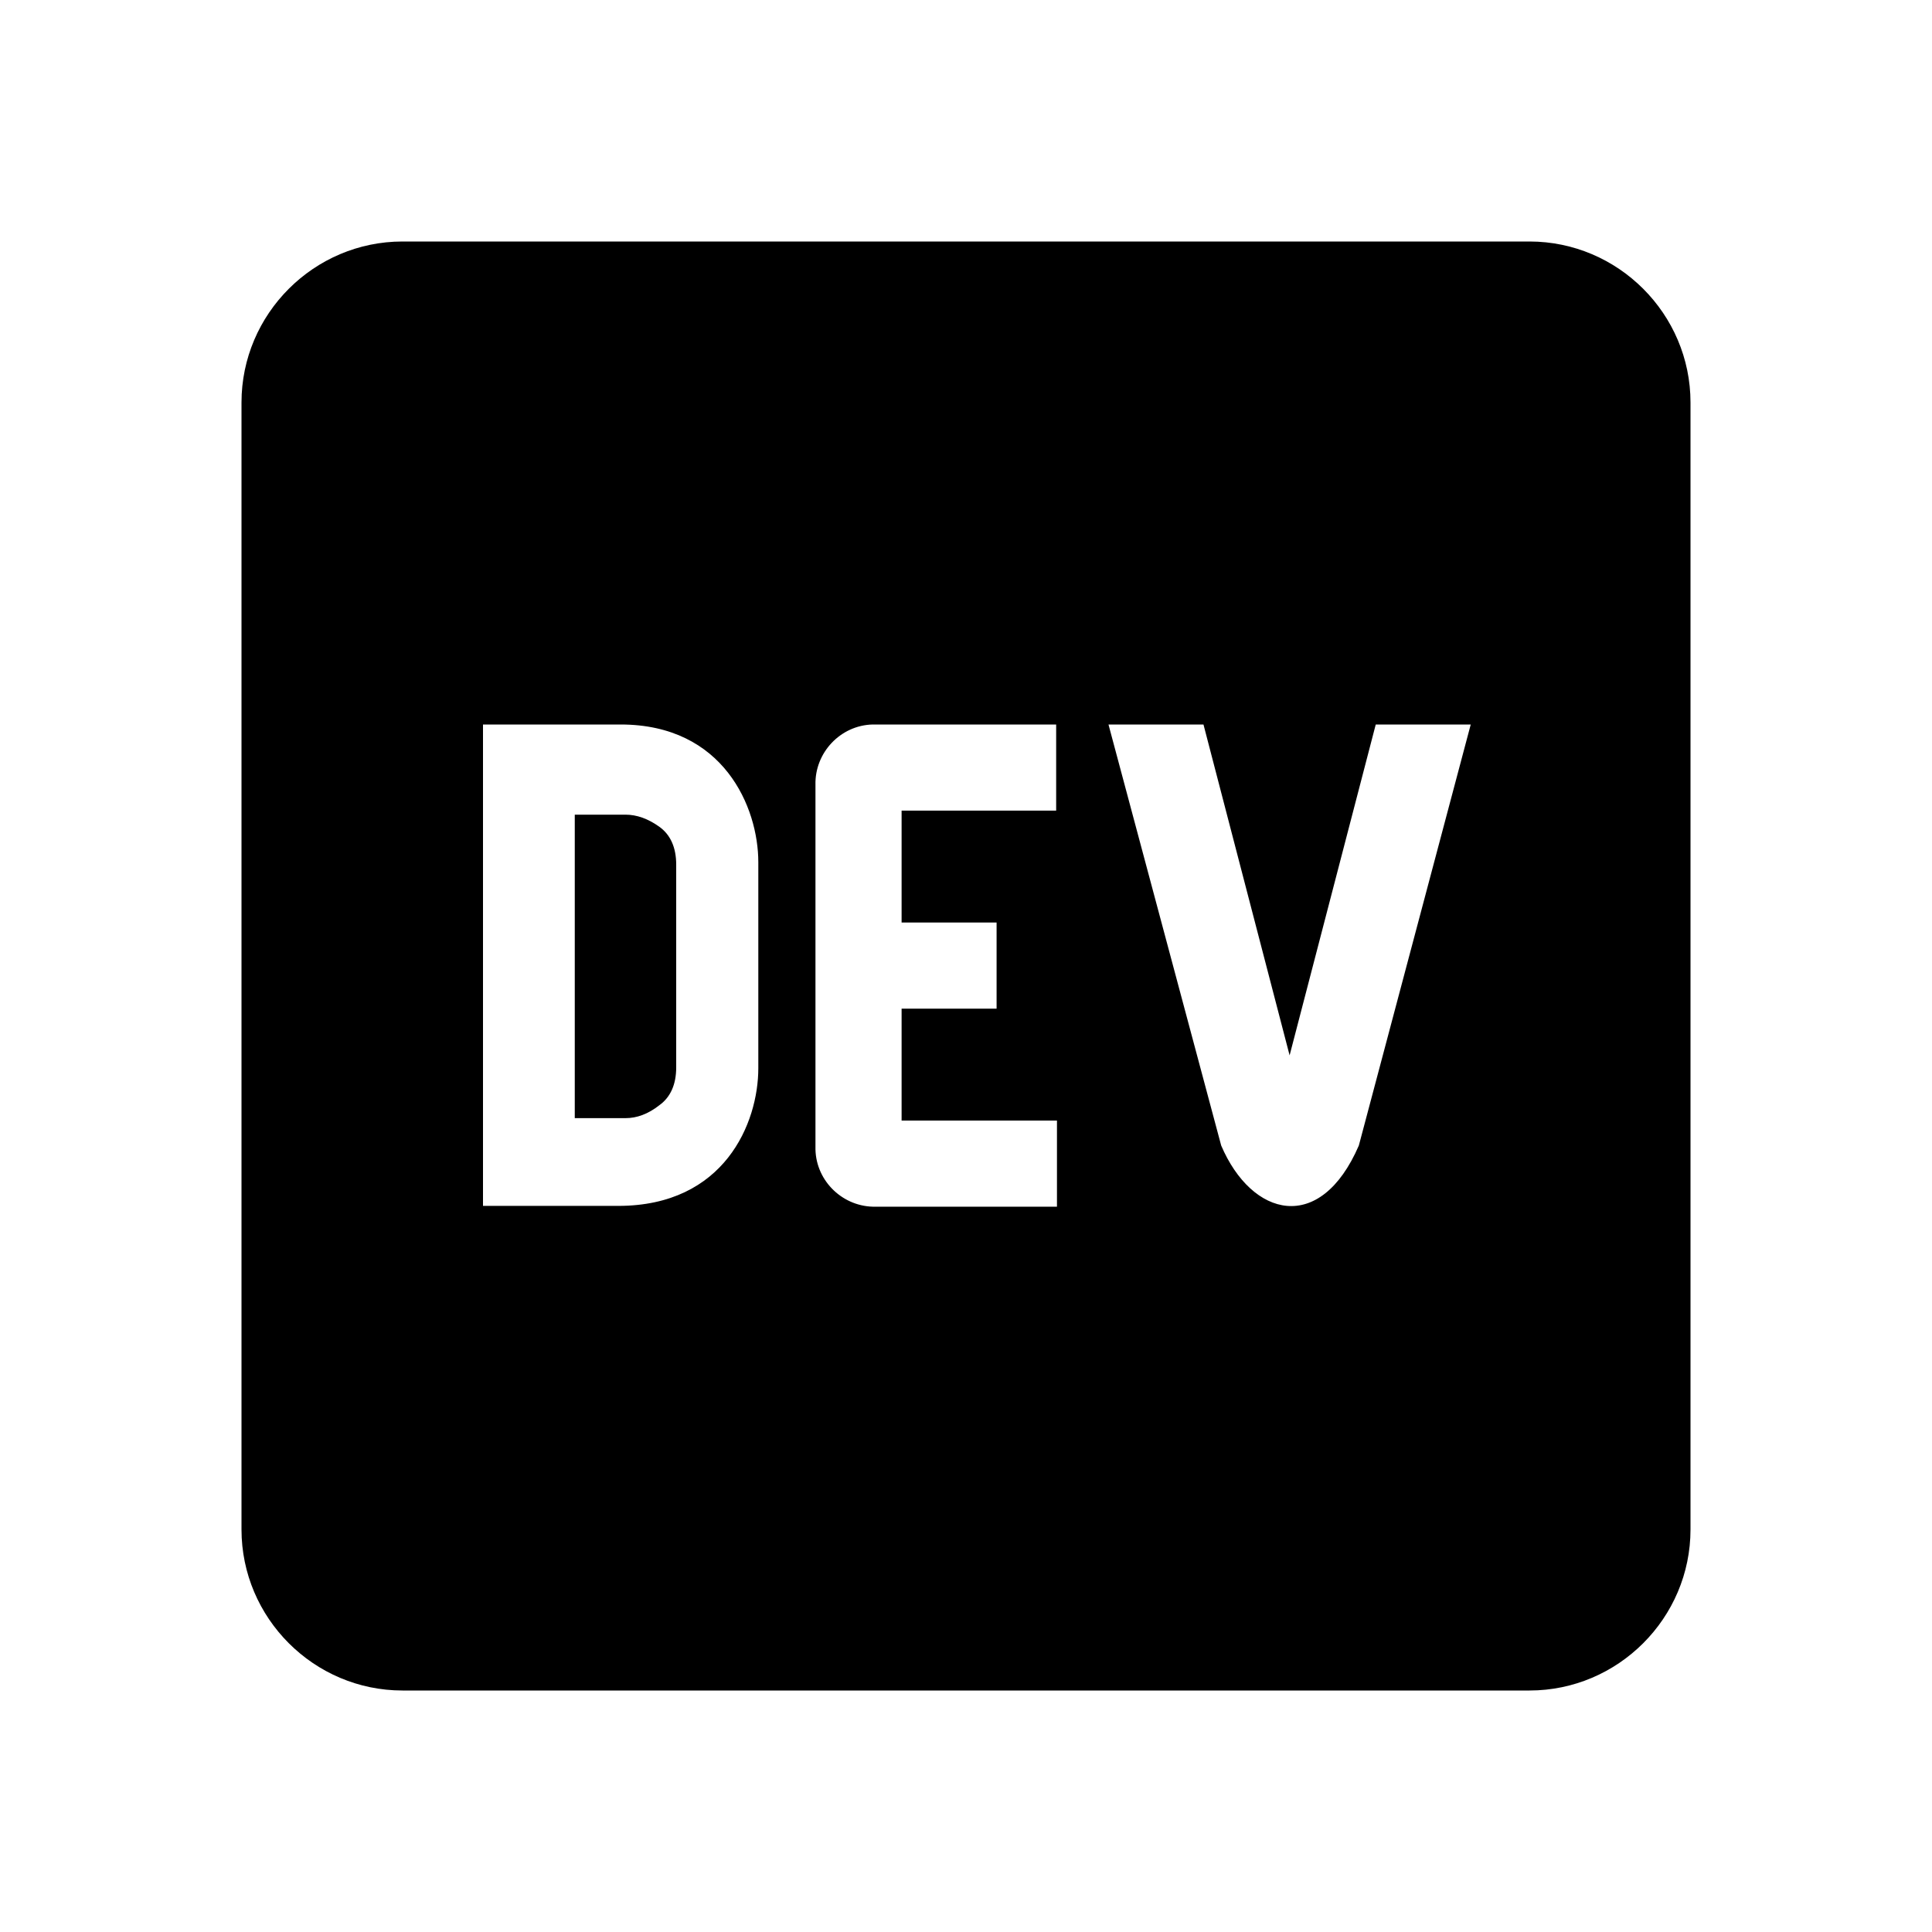
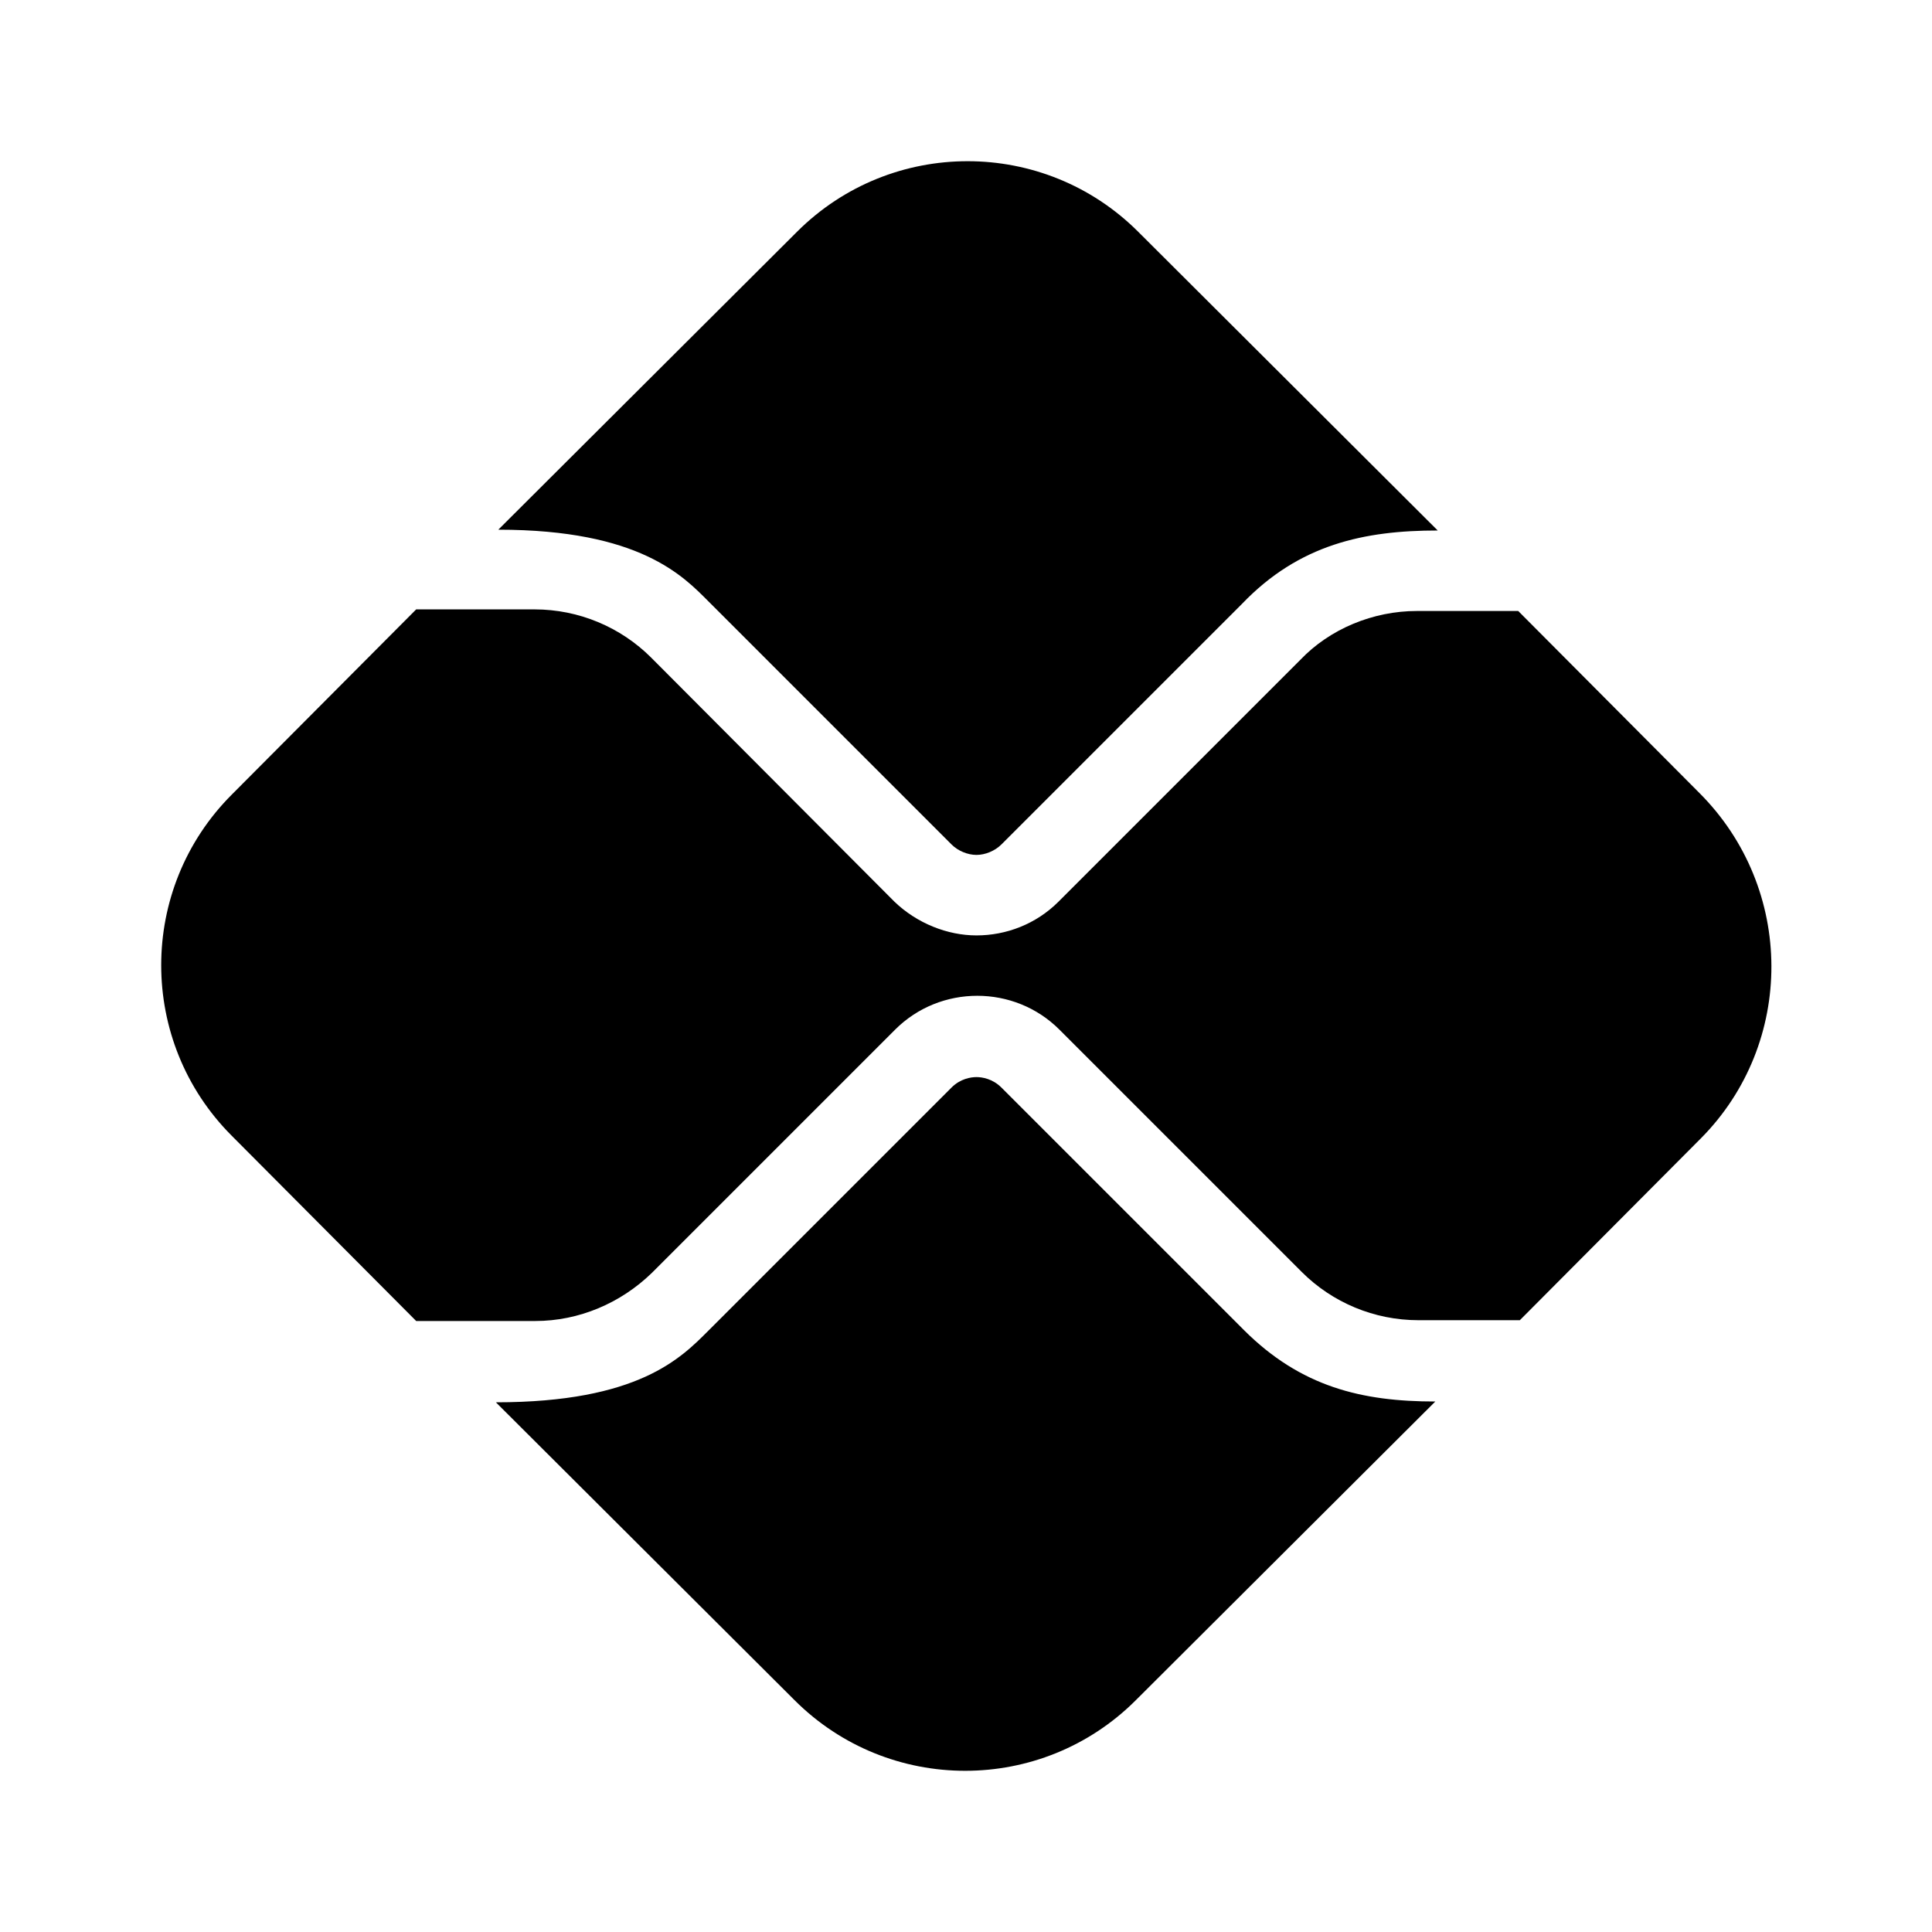
- <svg xmlns="http://www.w3.org/2000/svg" enable-background="new 0 0 24 24" height="24px" viewBox="0 0 24 24" width="24px" fill="#000000">
+ <svg xmlns="http://www.w3.org/2000/svg" enable-background="new 0 0 24 24" height="50px" viewBox="0 0 24 24" width="50px" fill="#000000">
  <g>
-     <rect fill="none" height="24" width="24" />
+     <rect fill="none" height="24" width="24" y="0" />
  </g>
  <g>
    <g>
-       <path d="M19,3H5C3.9,3,3,3.9,3,5v14c0,1.1,0.9,2,2,2h14c1.1,0,2-0.9,2-2V5C21,3.9,20.1,3,19,3z M7.68,14.98H6V9h1.71 c1.28,0,1.71,1.03,1.71,1.71l0,2.56C9.42,13.95,9,14.98,7.68,14.98z M12.38,11.46v1.07h-1.18v1.39h1.93v1.07h-2.25 c-0.4,0.01-0.74-0.31-0.75-0.71V9.75c-0.01-0.4,0.31-0.74,0.71-0.75h2.28l0,1.07h-1.92v1.39H12.38z M16.88,14.23 c-0.48,1.11-1.33,0.89-1.71,0L13.77,9h1.18l1.07,4.11L17.09,9h1.18L16.88,14.23z" />
-       <path d="M7.77,10.12H7.14v3.77h0.63c0.14,0,0.28-0.05,0.42-0.16c0.14-0.1,0.21-0.26,0.21-0.47v-2.52c0-0.21-0.07-0.37-0.21-0.47 C8.05,10.17,7.91,10.12,7.77,10.12z" />
+       <path d="M15.45,16.52l-3.01-3.01c-0.11-0.11-0.24-0.13-0.31-0.13s-0.2,0.02-0.31,0.13L8.8,16.53c-0.34,0.34-0.87,0.89-2.64,0.89 l3.71,3.7c1.17,1.17,3.07,1.17,4.24,0l3.72-3.71C16.92,17.41,16.16,17.23,15.45,16.52z" />
+       <path d="M8.8,7.47l3.02,3.02c0.08,0.08,0.2,0.13,0.31,0.13s0.23-0.05,0.31-0.13l2.99-2.99c0.71-0.74,1.52-0.91,2.43-0.91 l-3.72-3.71c-1.17-1.17-3.07-1.17-4.24,0l-3.71,3.7C7.95,6.58,8.49,7.16,8.8,7.47z" />
+       <path d="M21.11,9.85l-2.25-2.26H17.6c-0.54,0-1.08,0.22-1.45,0.61l-3,3c-0.28,0.28-0.65,0.42-1.02,0.42 c-0.36,0-0.74-0.15-1.02-0.42L8.09,8.17c-0.38-0.38-0.9-0.6-1.45-0.6H5.17l-2.29,2.3c-1.17,1.17-1.17,3.07,0,4.24l2.29,2.3h1.48 c0.54,0,1.06-0.22,1.45-0.6l3.02-3.02c0.28-0.28,0.65-0.42,1.02-0.42c0.37,0,0.74,0.14,1.02,0.42l3.01,3.01 c0.38,0.38,0.9,0.6,1.45,0.6h1.26l2.25-2.26C22.3,12.96,22.3,11.04,21.11,9.85z" />
    </g>
  </g>
</svg>
